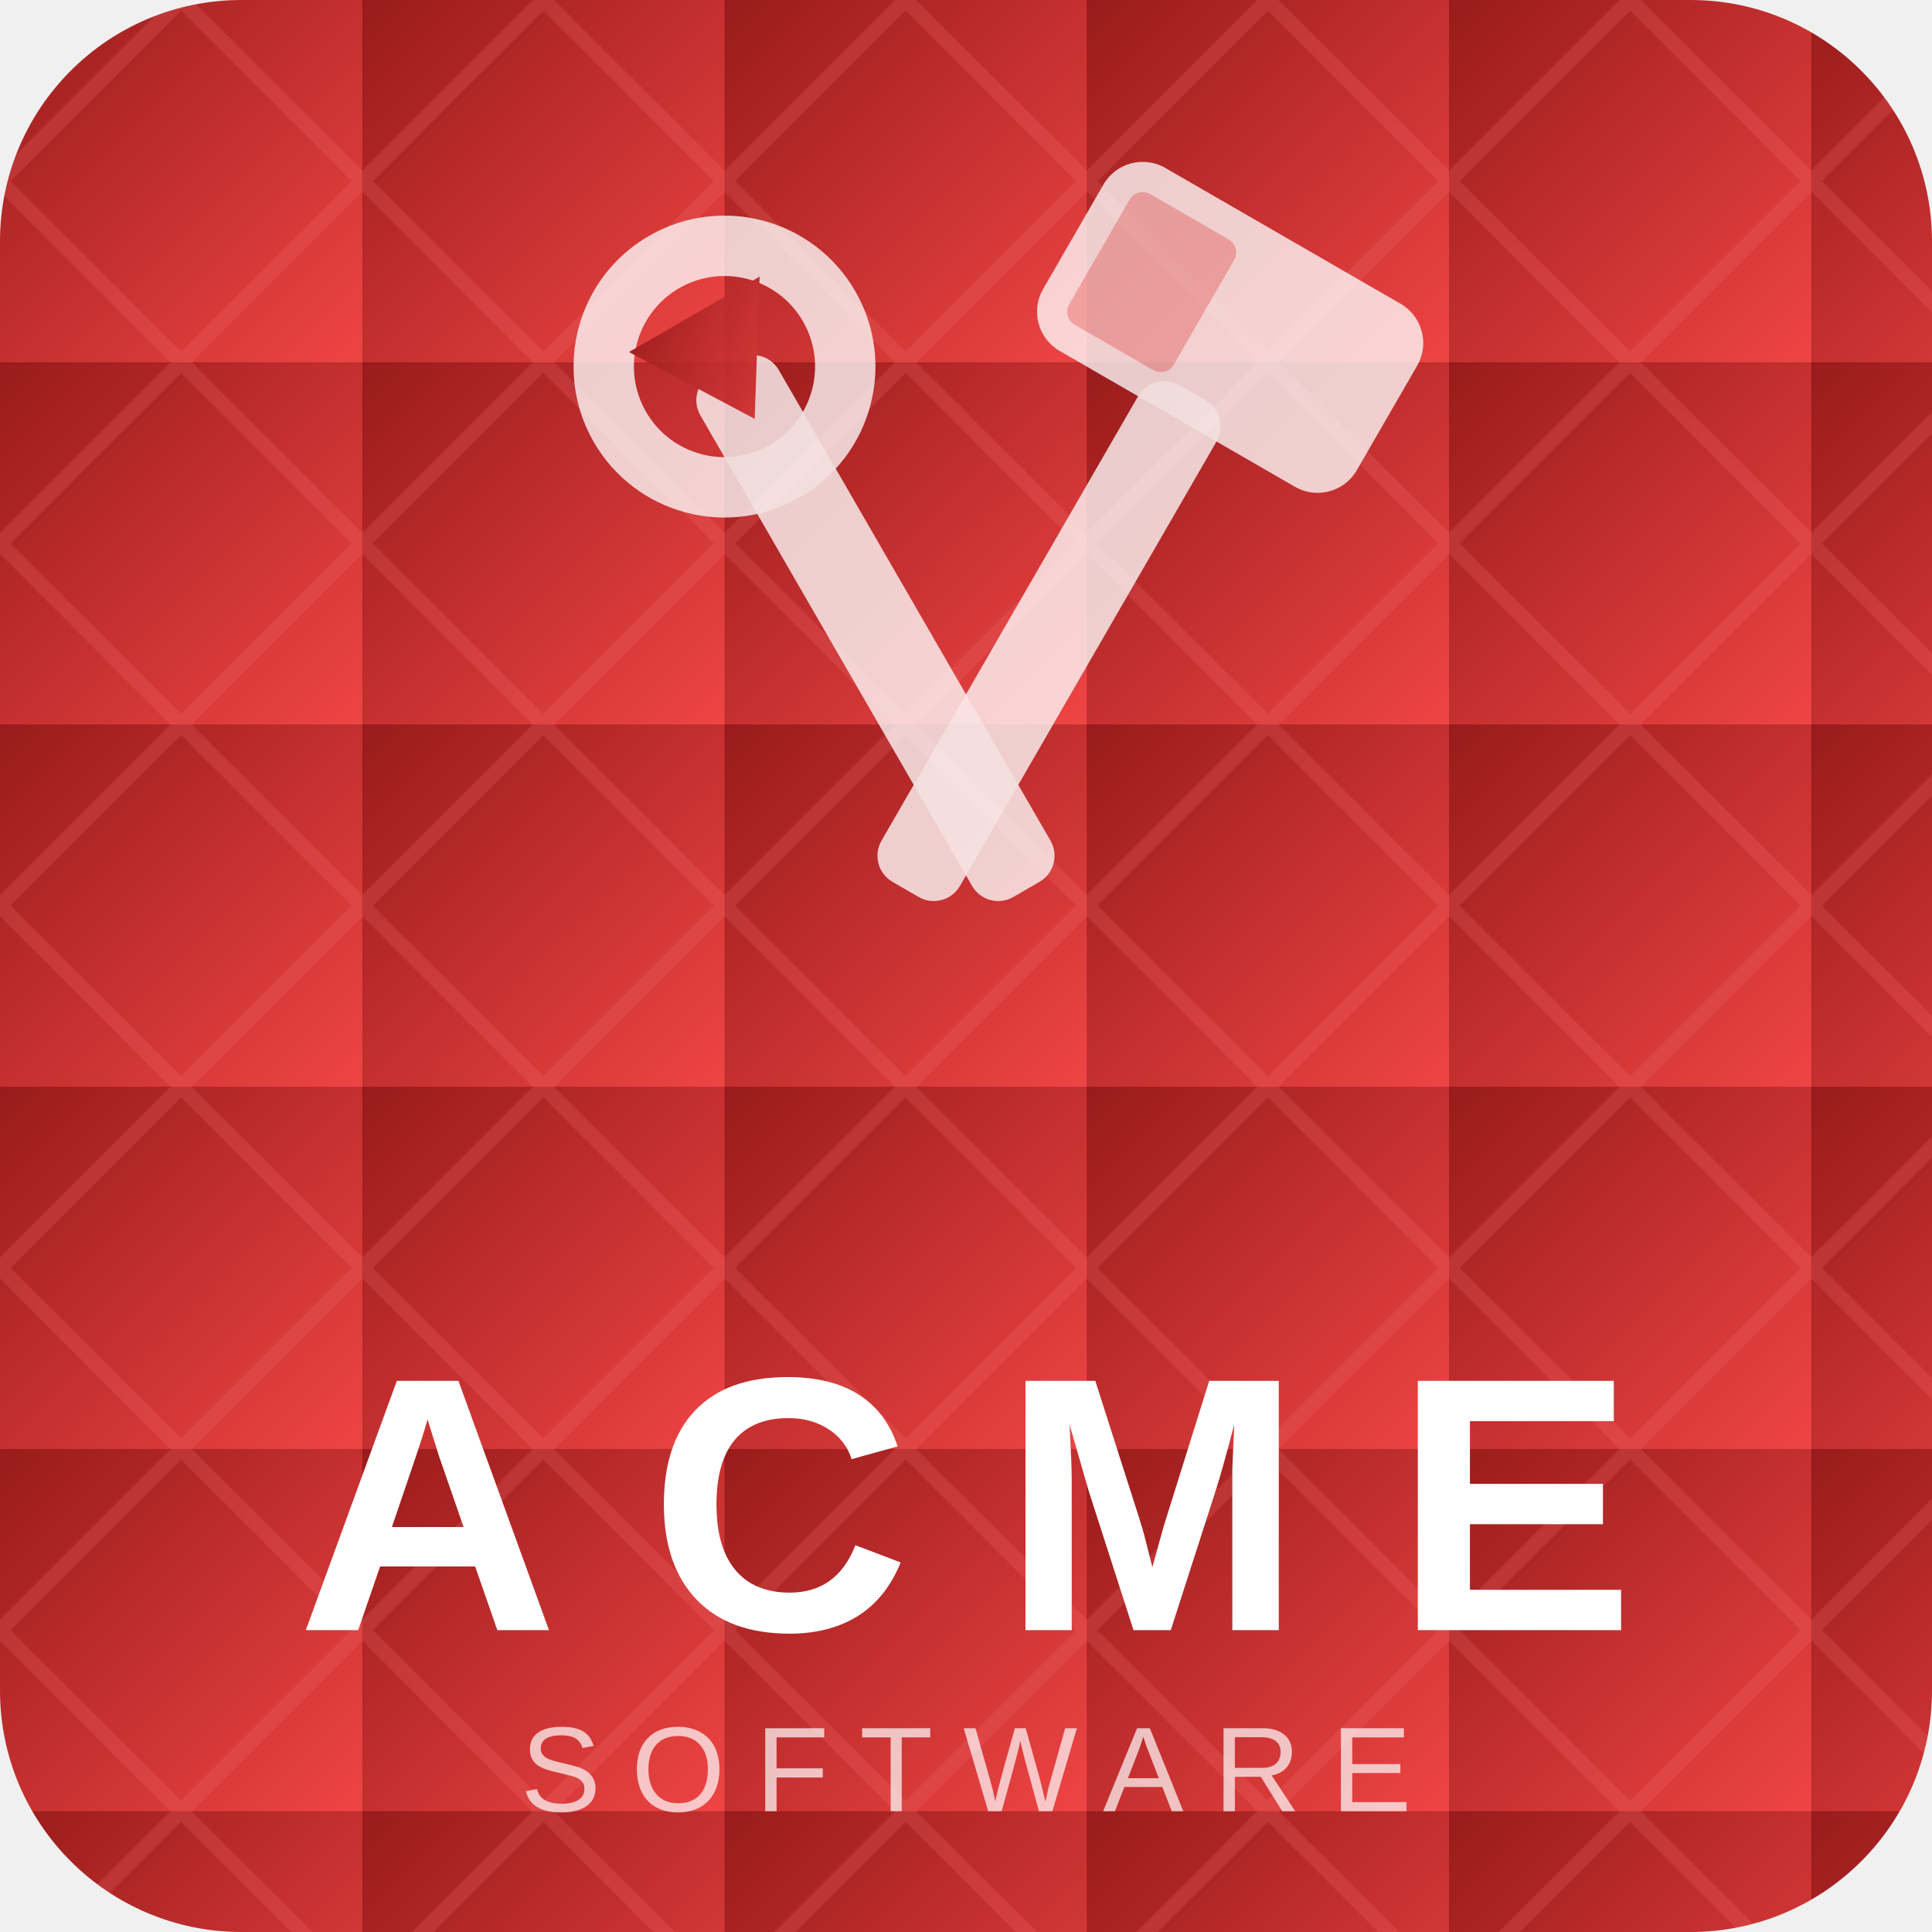
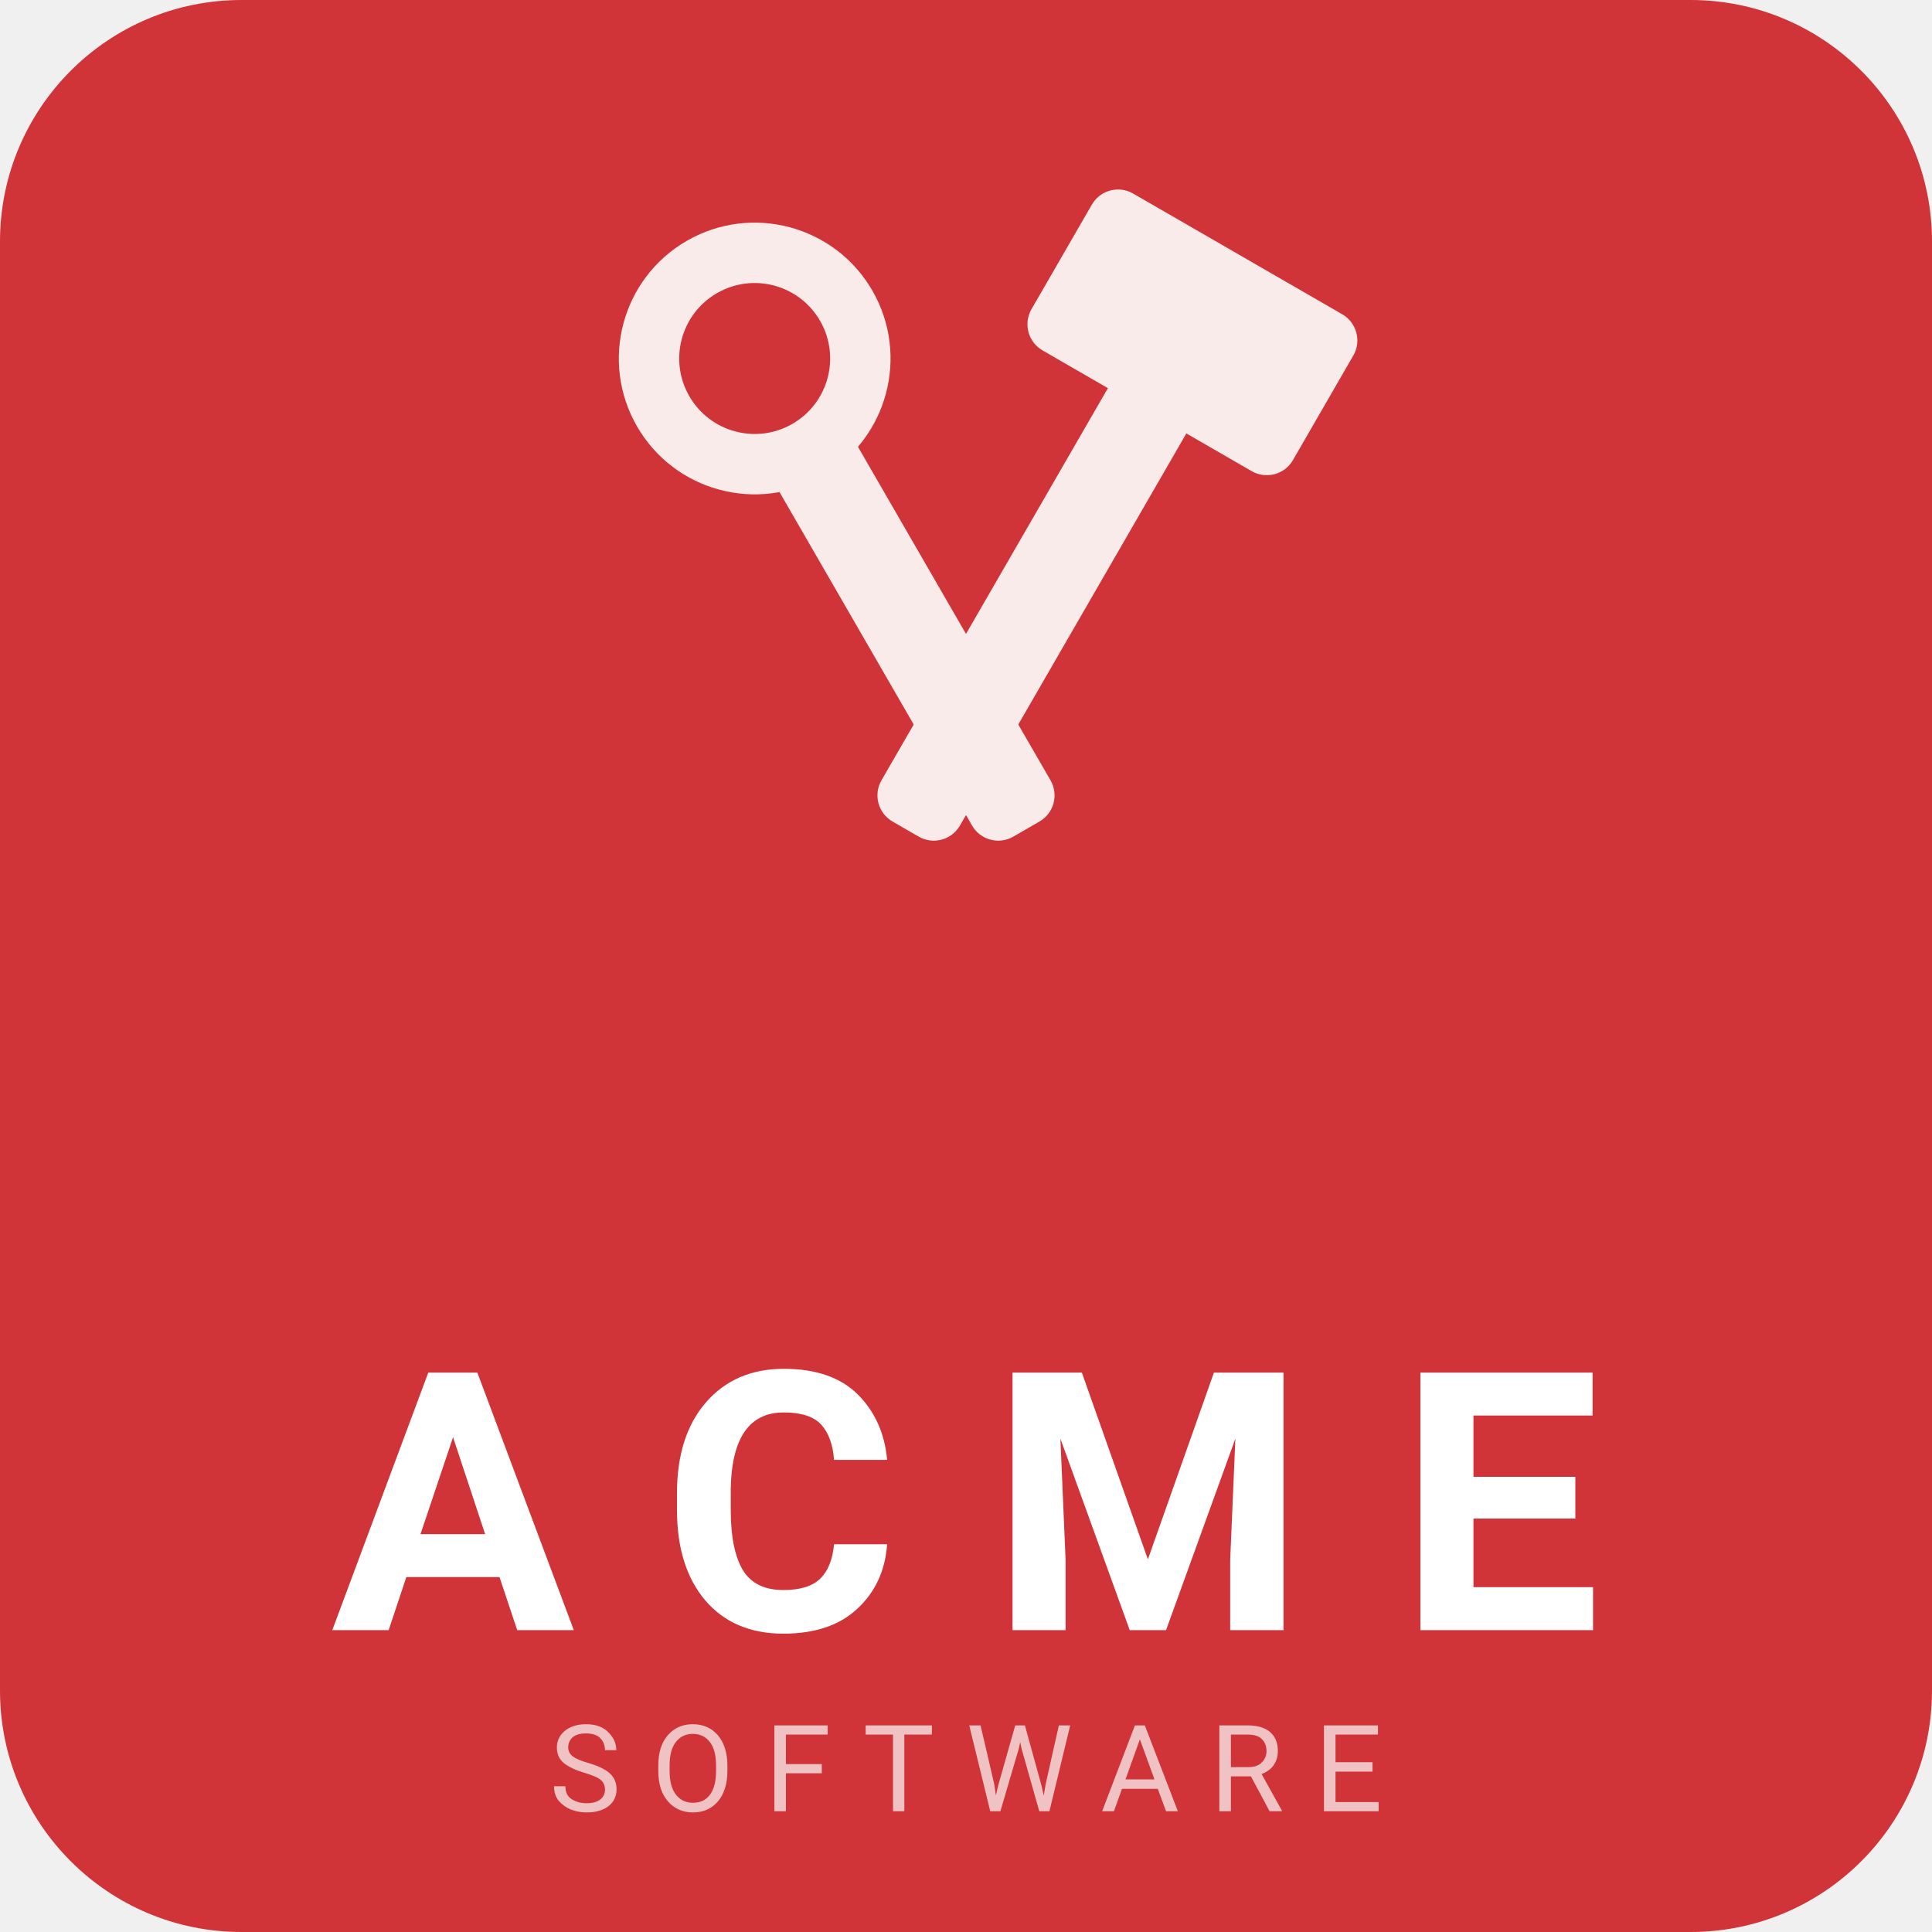
- <svg xmlns="http://www.w3.org/2000/svg" viewBox="0 0 128 128">
-   <defs>
-     <linearGradient id="acmeGrad" x1="0%" y1="0%" x2="100%" y2="100%">
-       <stop offset="0%" stop-color="#991B1B" />
-       <stop offset="100%" stop-color="#EF4444" />
-     </linearGradient>
-     <pattern id="acmeToolPattern" patternUnits="userSpaceOnUse" width="24" height="24">
-       <rect width="24" height="24" fill="url(#acmeGrad)" />
-       <path d="M0 12 L12 0 L24 12 L12 24 Z" fill="none" stroke="#F87171" stroke-width="1" opacity="0.2" />
-     </pattern>
-   </defs>
-   <rect width="128" height="128" rx="16" fill="url(#acmeToolPattern)" />
-   <g transform="translate(64,52)" opacity="0.85">
+ <svg xmlns="http://www.w3.org/2000/svg" viewBox="0 0 128 128" fill="none">
+   <style>
+     .bg { fill: #d13438; }
+     .tool { fill: #ffffff; }
+     .tool-inner { fill: #d13438; }
+     .title { fill: #ffffff; }
+     .subtitle { fill: rgba(255,255,255,0.7); }
+   </style>
+   <rect class="bg" width="128" height="128" rx="16" />
+   <g transform="translate(64,48)" opacity="0.9">
    <g transform="rotate(-30)">
-       <rect x="-3" y="-32" width="6" height="40" rx="2" fill="white" opacity="0.9" />
-       <circle cx="0" cy="-32" r="8" fill="none" stroke="white" stroke-width="4" opacity="0.9" />
-       <path d="M-5,-36 L0,-28 L5,-36" fill="url(#acmeGrad)" stroke="none" />
+       <rect class="tool" x="-3" y="-28" width="6" height="36" rx="2" />
+       <circle class="tool" cx="0" cy="-28" r="9" />
+       <circle class="tool-inner" cx="0" cy="-28" r="5" />
    </g>
    <g transform="rotate(30)">
-       <rect x="-3" y="-30" width="6" height="38" rx="2" fill="white" opacity="0.9" />
-       <rect x="-12" y="-42" width="24" height="14" rx="3" fill="white" opacity="0.9" />
-       <rect x="-10" y="-40" width="8" height="10" rx="1" fill="#DC2626" opacity="0.3" />
+       <rect class="tool" x="-3" y="-26" width="6" height="34" rx="2" />
+       <rect class="tool" x="-10" y="-36" width="20" height="12" rx="2" />
    </g>
  </g>
-   <text x="64" y="108" font-family="Arial, sans-serif" font-size="24" font-weight="bold" fill="white" text-anchor="middle" letter-spacing="6">ACME</text>
-   <text x="64" y="120" font-family="Arial, sans-serif" font-size="8" fill="white" text-anchor="middle" opacity="0.7" letter-spacing="2">SOFTWARE</text>
+   <text class="title" x="64" y="108" font-family="'Segoe UI', -apple-system, BlinkMacSystemFont, Roboto, 'Helvetica Neue', sans-serif" font-size="24" font-weight="bold" text-anchor="middle" letter-spacing="6">ACME</text>
+   <text class="subtitle" x="64" y="120" font-family="'Segoe UI', -apple-system, BlinkMacSystemFont, Roboto, 'Helvetica Neue', sans-serif" font-size="8" text-anchor="middle" letter-spacing="2">SOFTWARE</text>
</svg>
